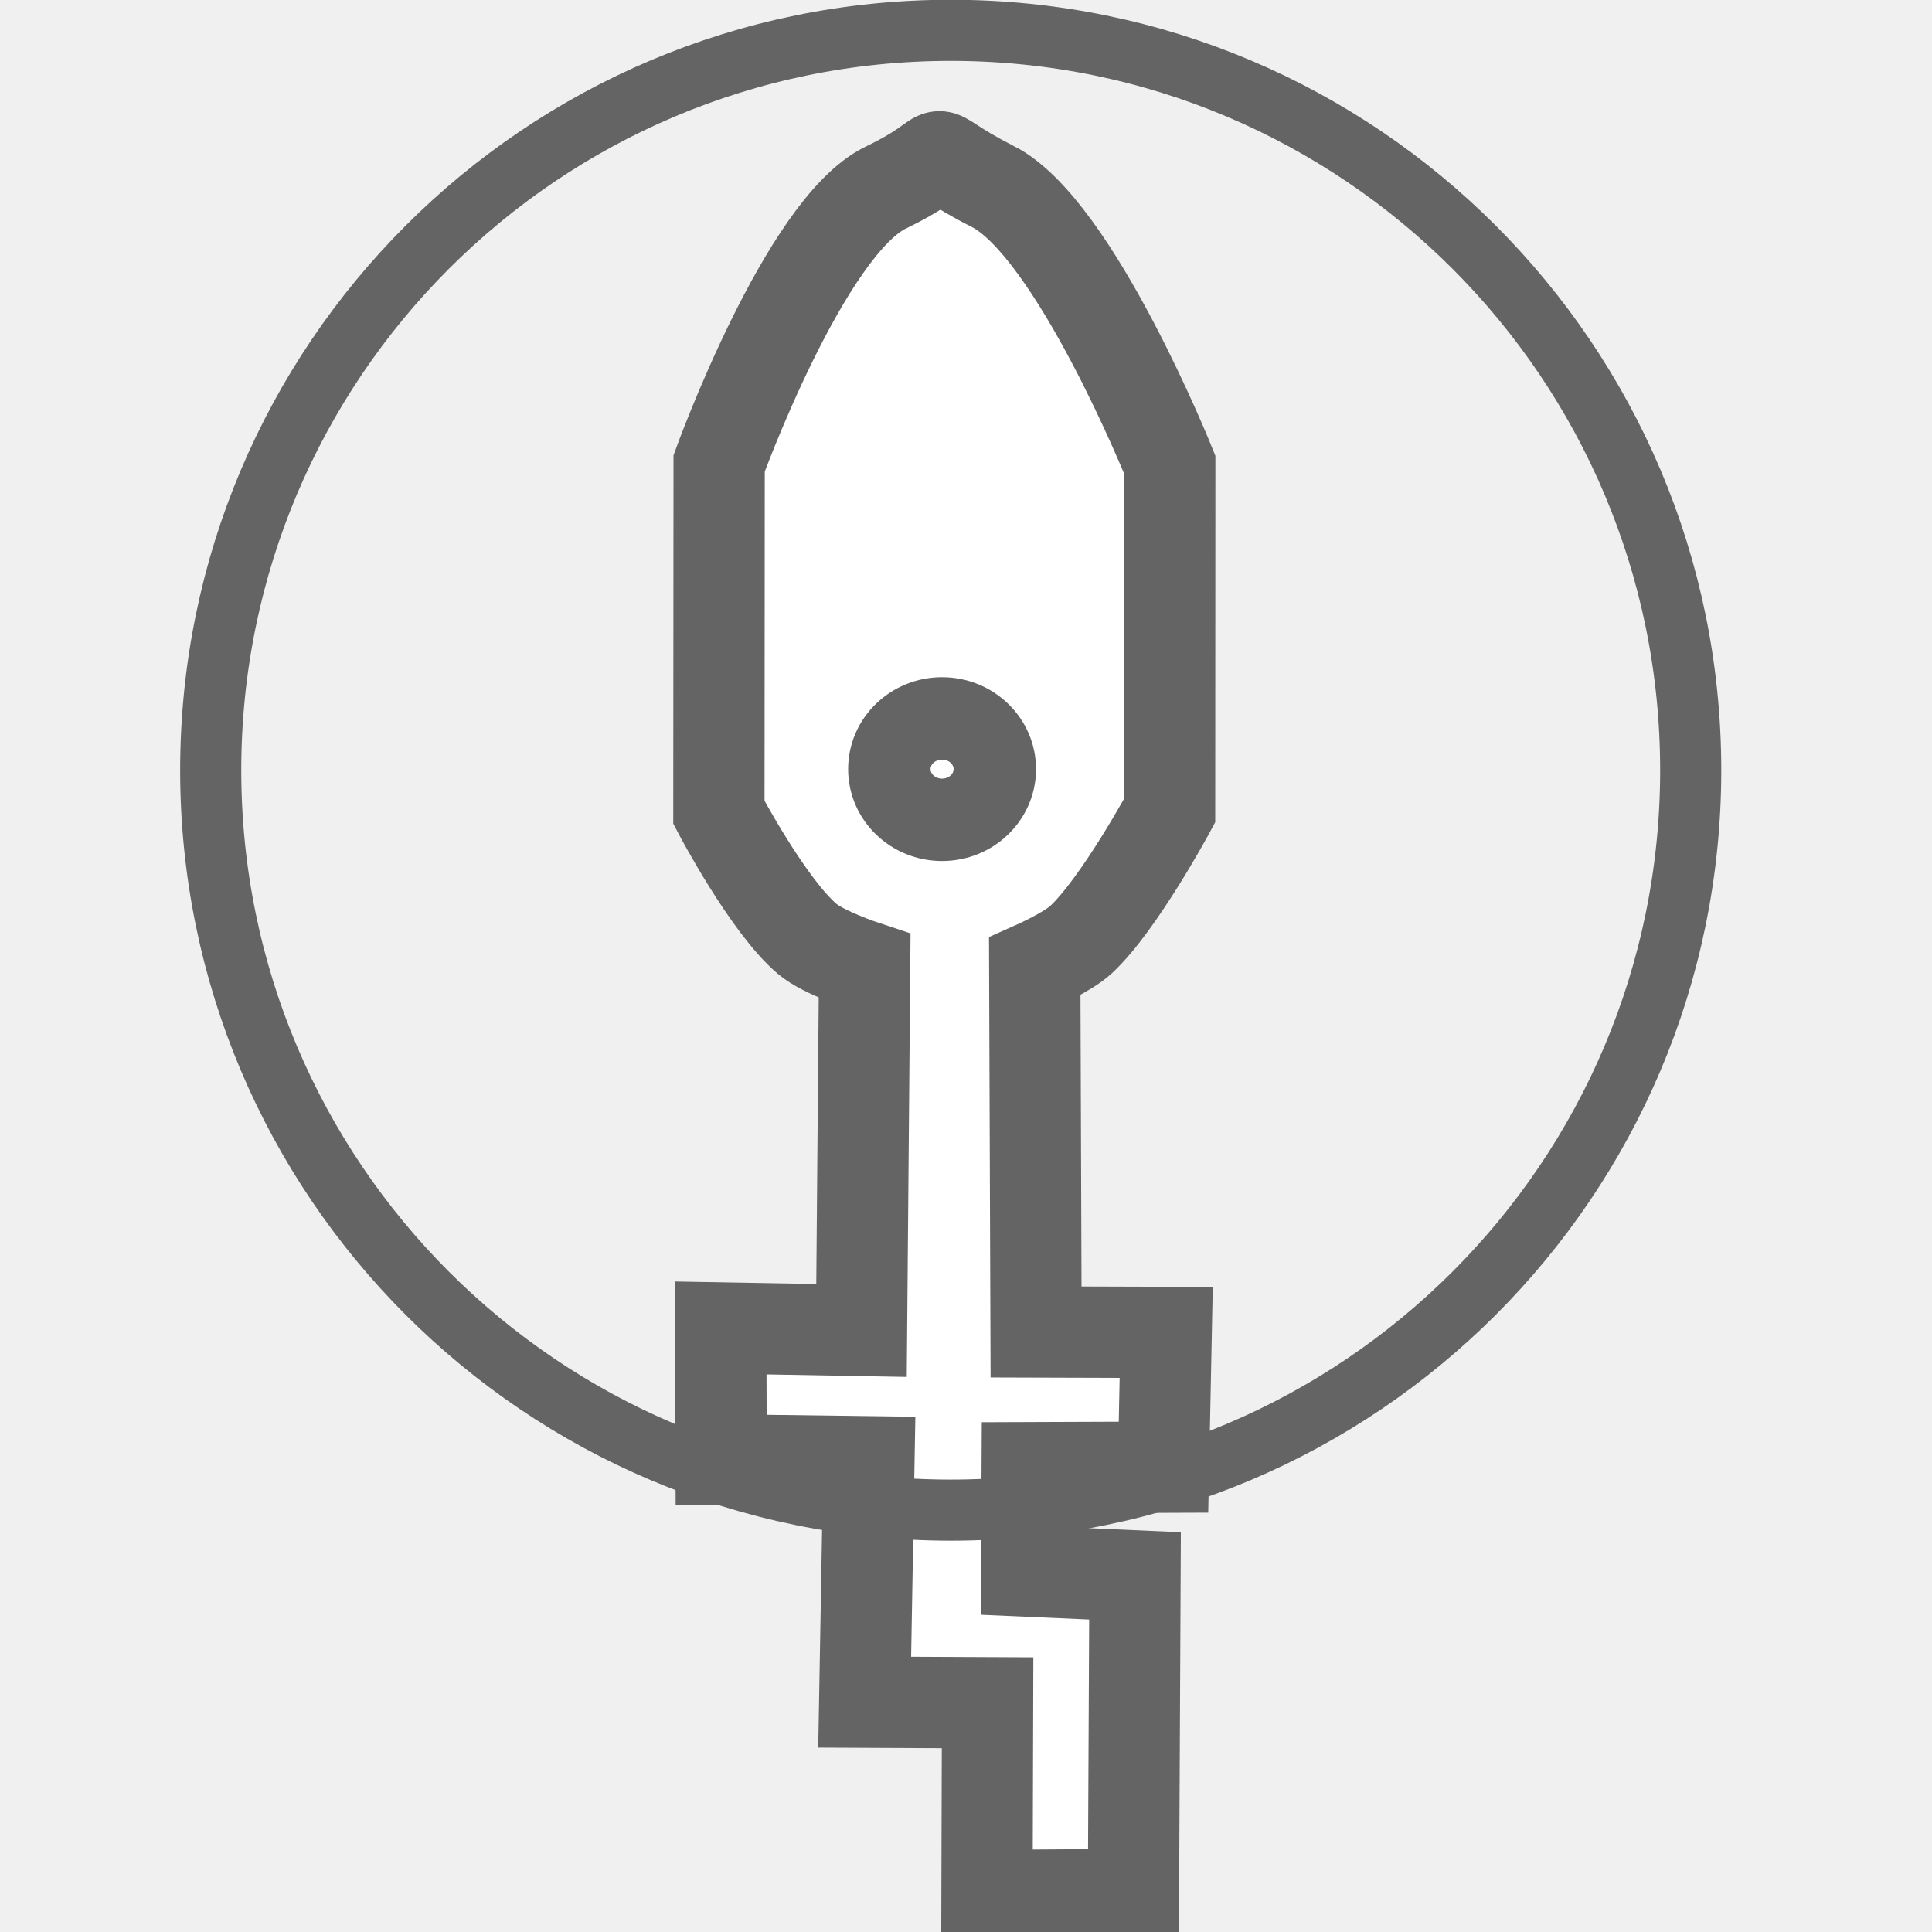
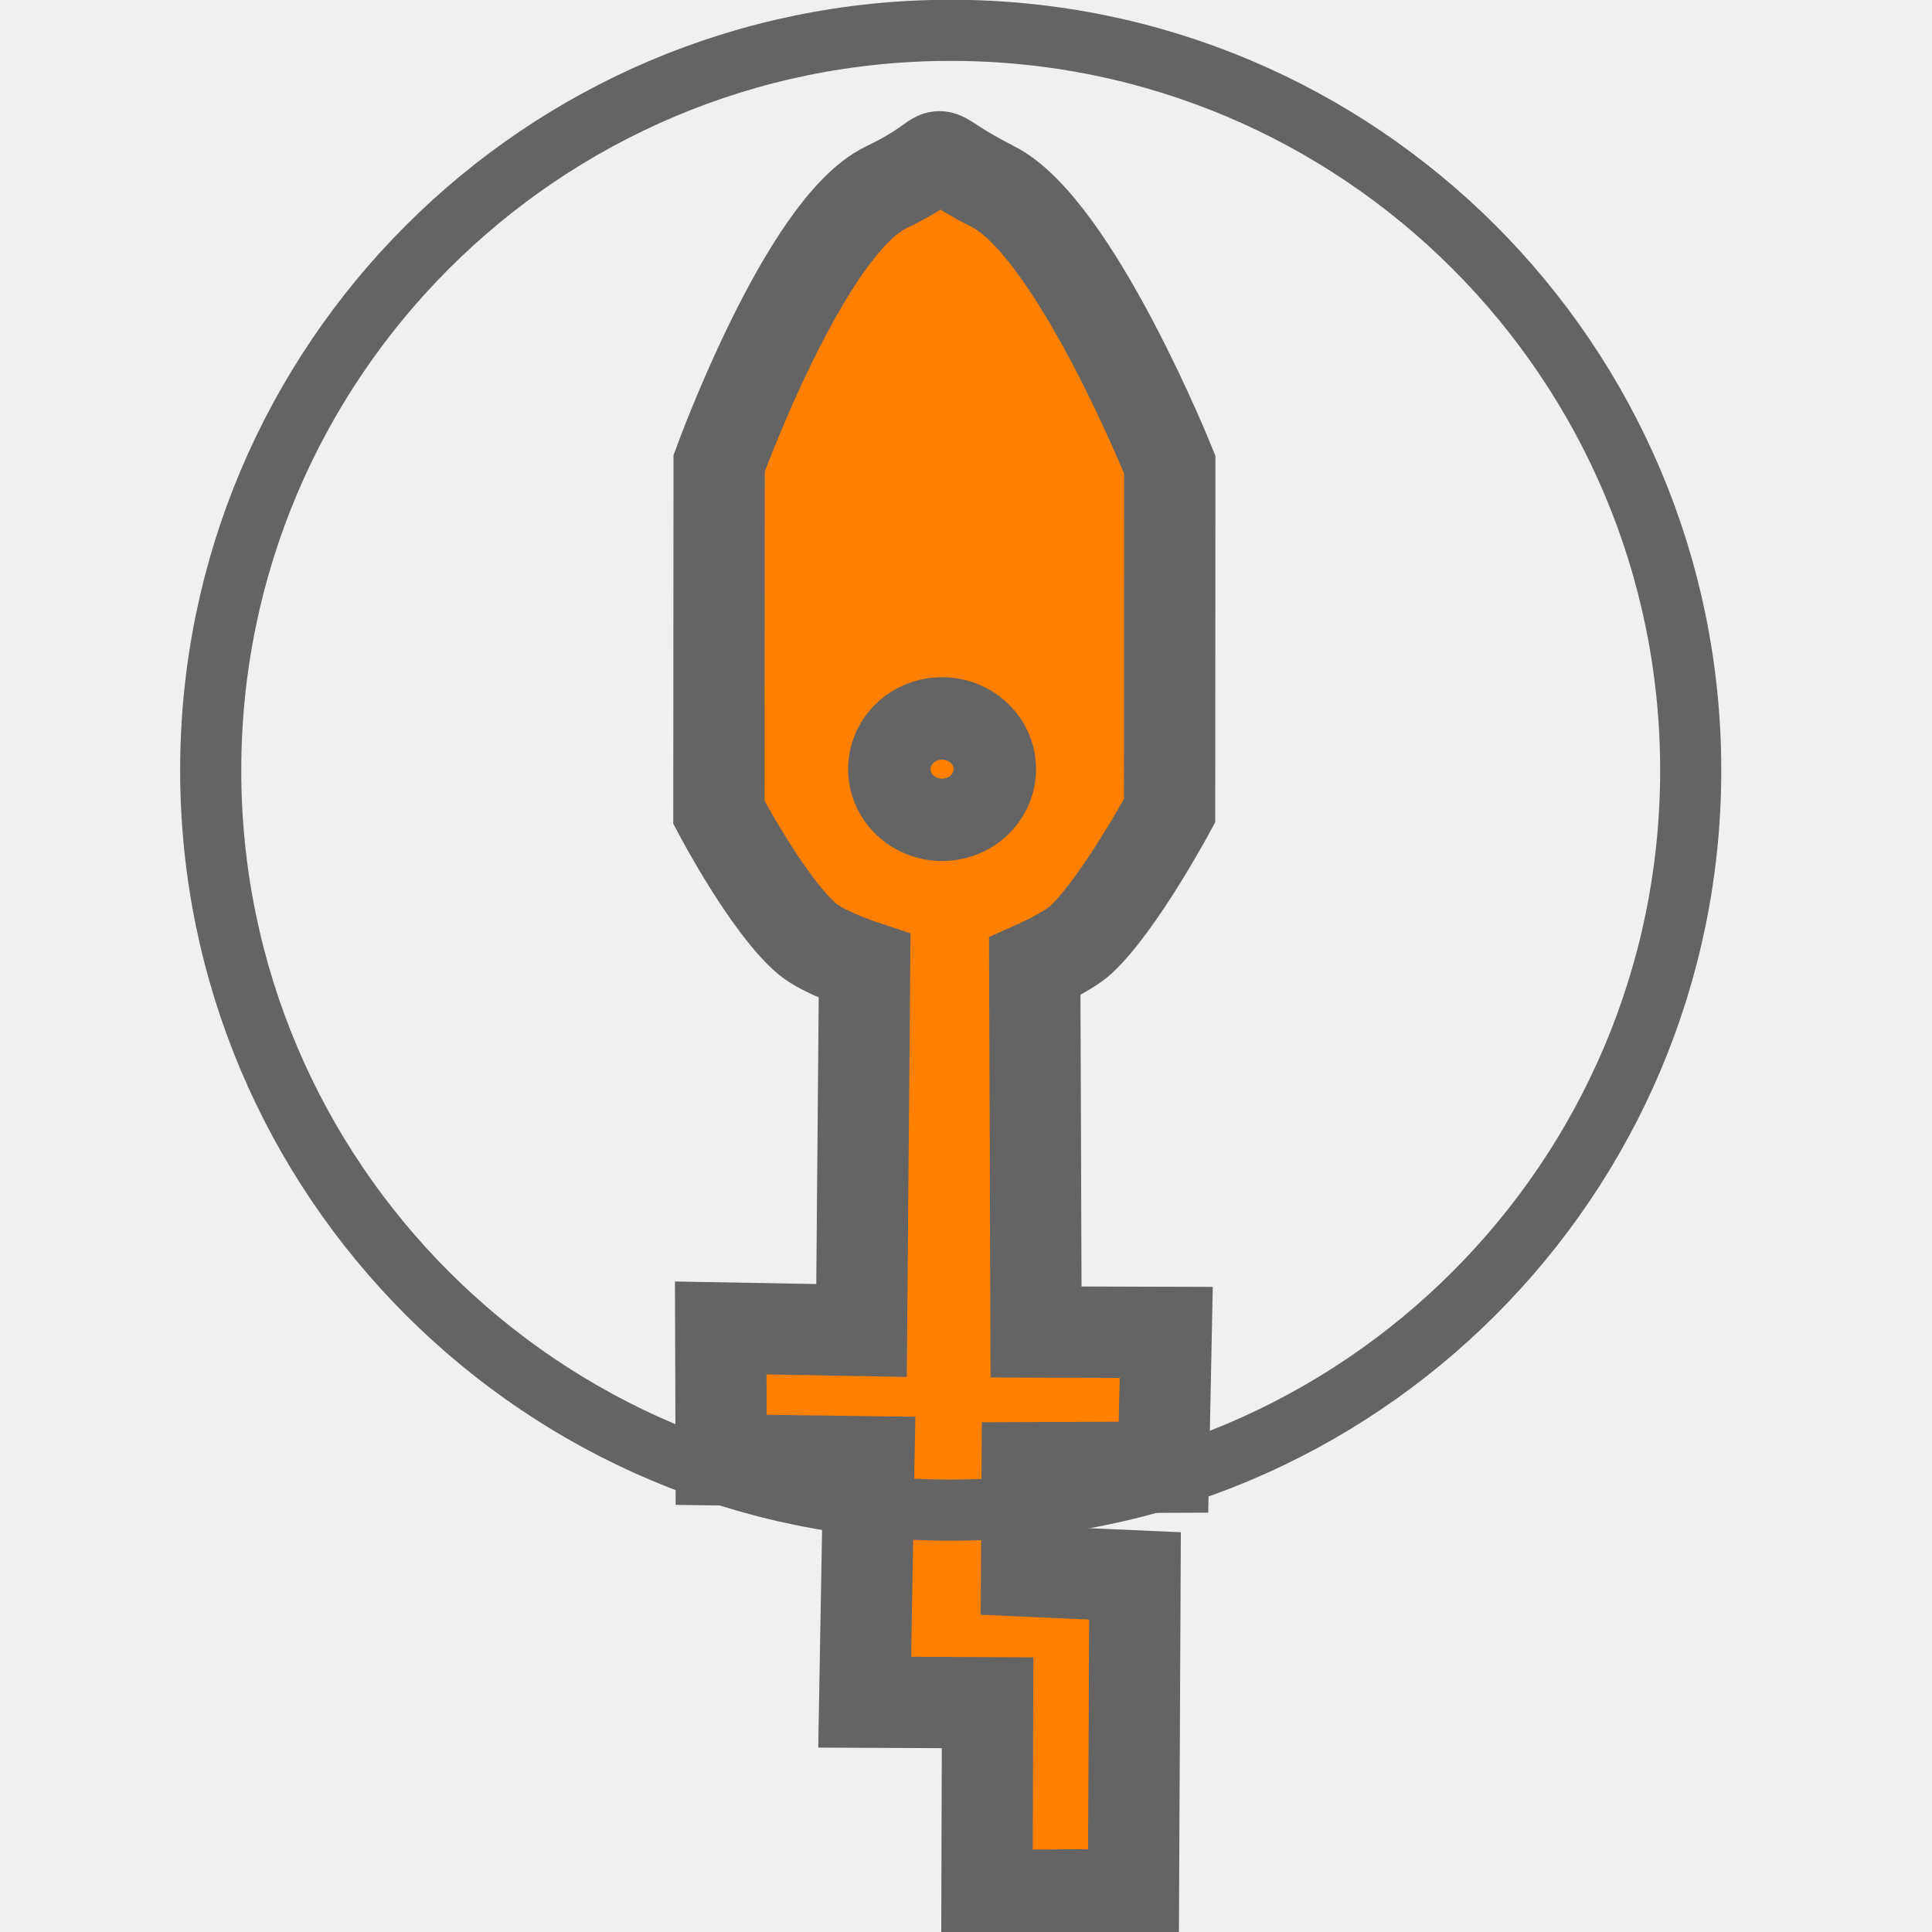
<svg xmlns="http://www.w3.org/2000/svg" height="128" width="128" viewBox="0 0 128 128" id="svg3336" version="1.1">
  <defs id="defs3342">
    </defs>
-   <path style="fill:#ffffff;fill-opacity:1;fill-rule:evenodd;stroke:#646464;stroke-width:6.047;stroke-linecap:butt;stroke-linejoin:miter;stroke-miterlimit:4;stroke-dasharray:none;stroke-opacity:1" d="m 65.771,12.352 c 5.431,2.75 11.729,18.433 11.729,18.433 l -0.011,22.926 c 0,0 -3.343,6.201 -5.88,8.554 -0.864,0.801 -3.055,1.776 -3.055,1.776 l 0.087,24.207 8.623,0.027 -0.18,8.93 -9.031,0.034 -0.037,6.851 7.181,0.317 -0.102,21.109 -9.704,0.065 0.038,-12.769 -8.141,-0.038 0.28,-15.926 -9.79,-0.13 -0.027,-8.737 9.327,0.167 0.205,-24.131 c 0,0 -2.731,-0.903 -3.802,-1.811 -2.6,-2.203 -5.852,-8.383 -5.852,-8.383 l 0.016,-23.124 c 0,0 5.689,-15.69 11.048,-18.276 5.359,-2.586 1.647,-2.82 7.078,-0.07 z" id="path3211" />
+   <path style="fill:#ff7f00;fill-opacity:1;fill-rule:evenodd;stroke:#646464;stroke-width:6.047;stroke-linecap:butt;stroke-linejoin:miter;stroke-miterlimit:4;stroke-dasharray:none;stroke-opacity:1" d="m 65.771,12.352 c 5.431,2.75 11.729,18.433 11.729,18.433 l -0.011,22.926 c 0,0 -3.343,6.201 -5.88,8.554 -0.864,0.801 -3.055,1.776 -3.055,1.776 l 0.087,24.207 8.623,0.027 -0.18,8.93 -9.031,0.034 -0.037,6.851 7.181,0.317 -0.102,21.109 -9.704,0.065 0.038,-12.769 -8.141,-0.038 0.28,-15.926 -9.79,-0.13 -0.027,-8.737 9.327,0.167 0.205,-24.131 c 0,0 -2.731,-0.903 -3.802,-1.811 -2.6,-2.203 -5.852,-8.383 -5.852,-8.383 l 0.016,-23.124 c 0,0 5.689,-15.69 11.048,-18.276 5.359,-2.586 1.647,-2.82 7.078,-0.07 z" id="path3211" />
  <ellipse style="opacity:1;fill:none;fill-opacity:1;stroke:#646464;stroke-width:5.461;stroke-linecap:square;stroke-linejoin:round;stroke-miterlimit:4;stroke-dasharray:none;stroke-dashoffset:0;stroke-opacity:1" id="path3316" cx="62.415" cy="50.956" rx="3.494" ry="3.359" />
  <ellipse style="opacity:1;fill:none;fill-opacity:1;stroke:#646464;stroke-width:4.049;stroke-linecap:square;stroke-linejoin:round;stroke-miterlimit:4;stroke-dasharray:none;stroke-dashoffset:0;stroke-opacity:1" id="path3216" ry="49.021" rx="49.027" cy="51.03" cx="62.987" />
</svg>
